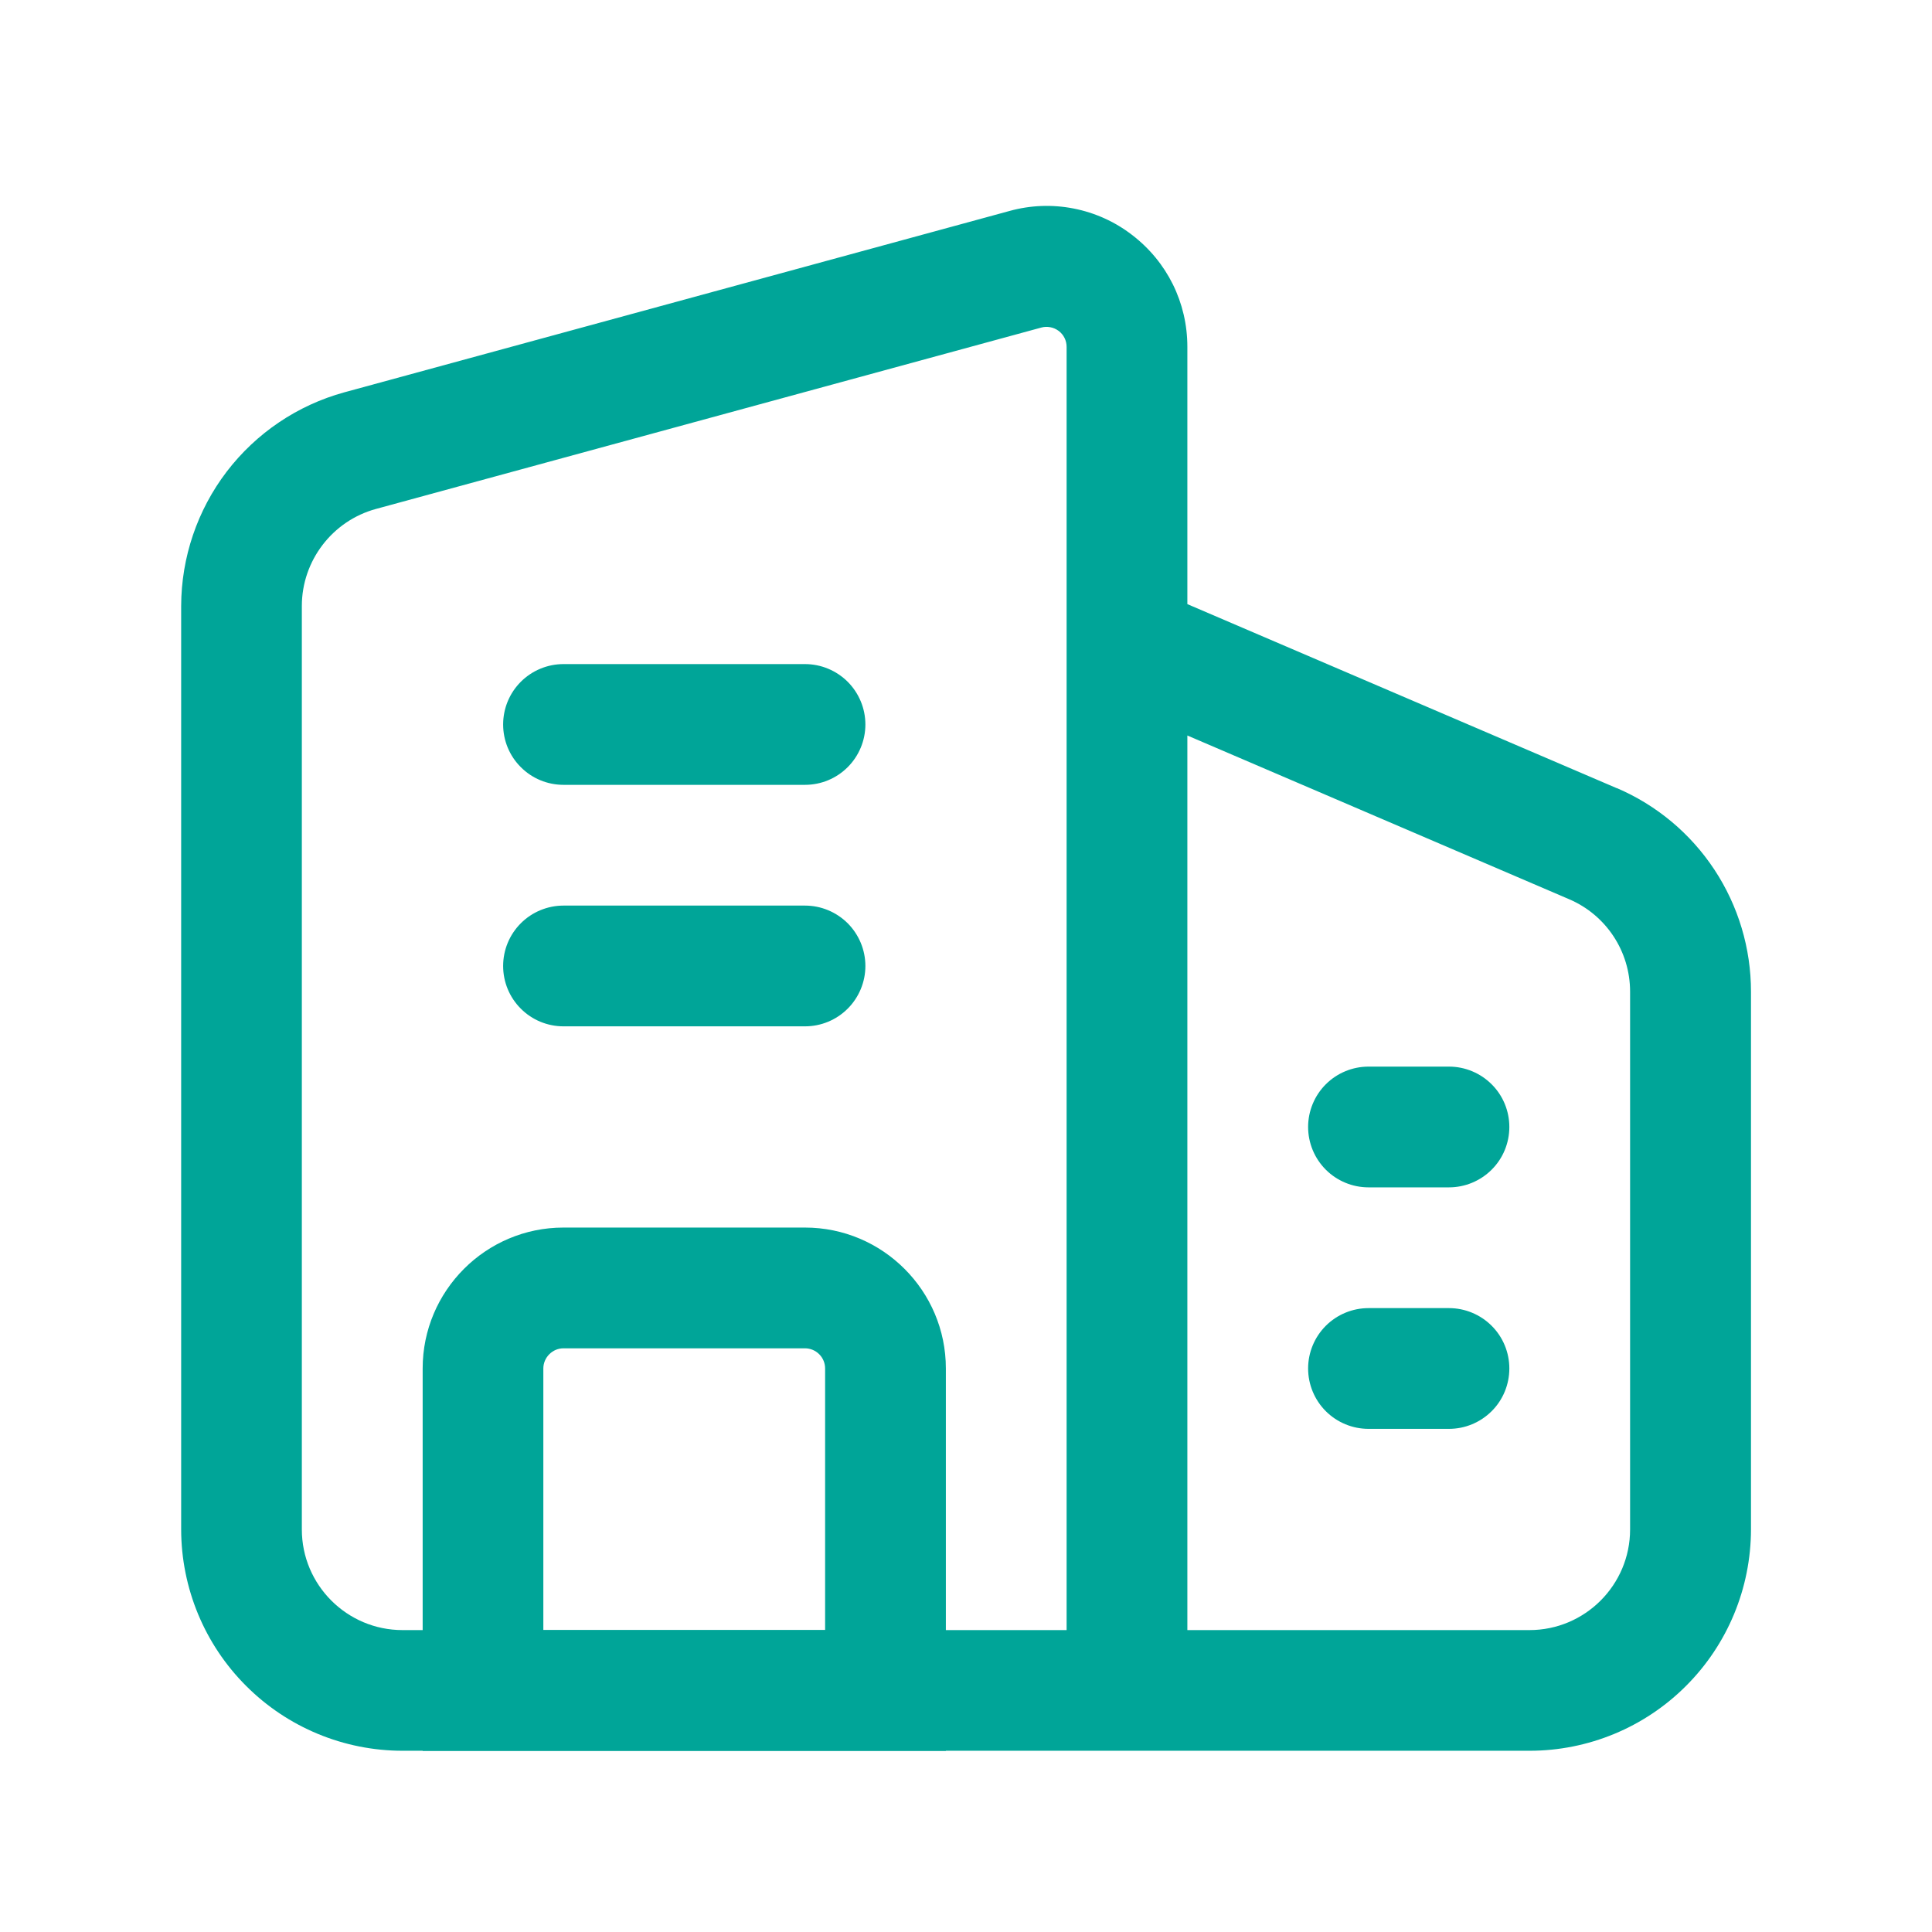
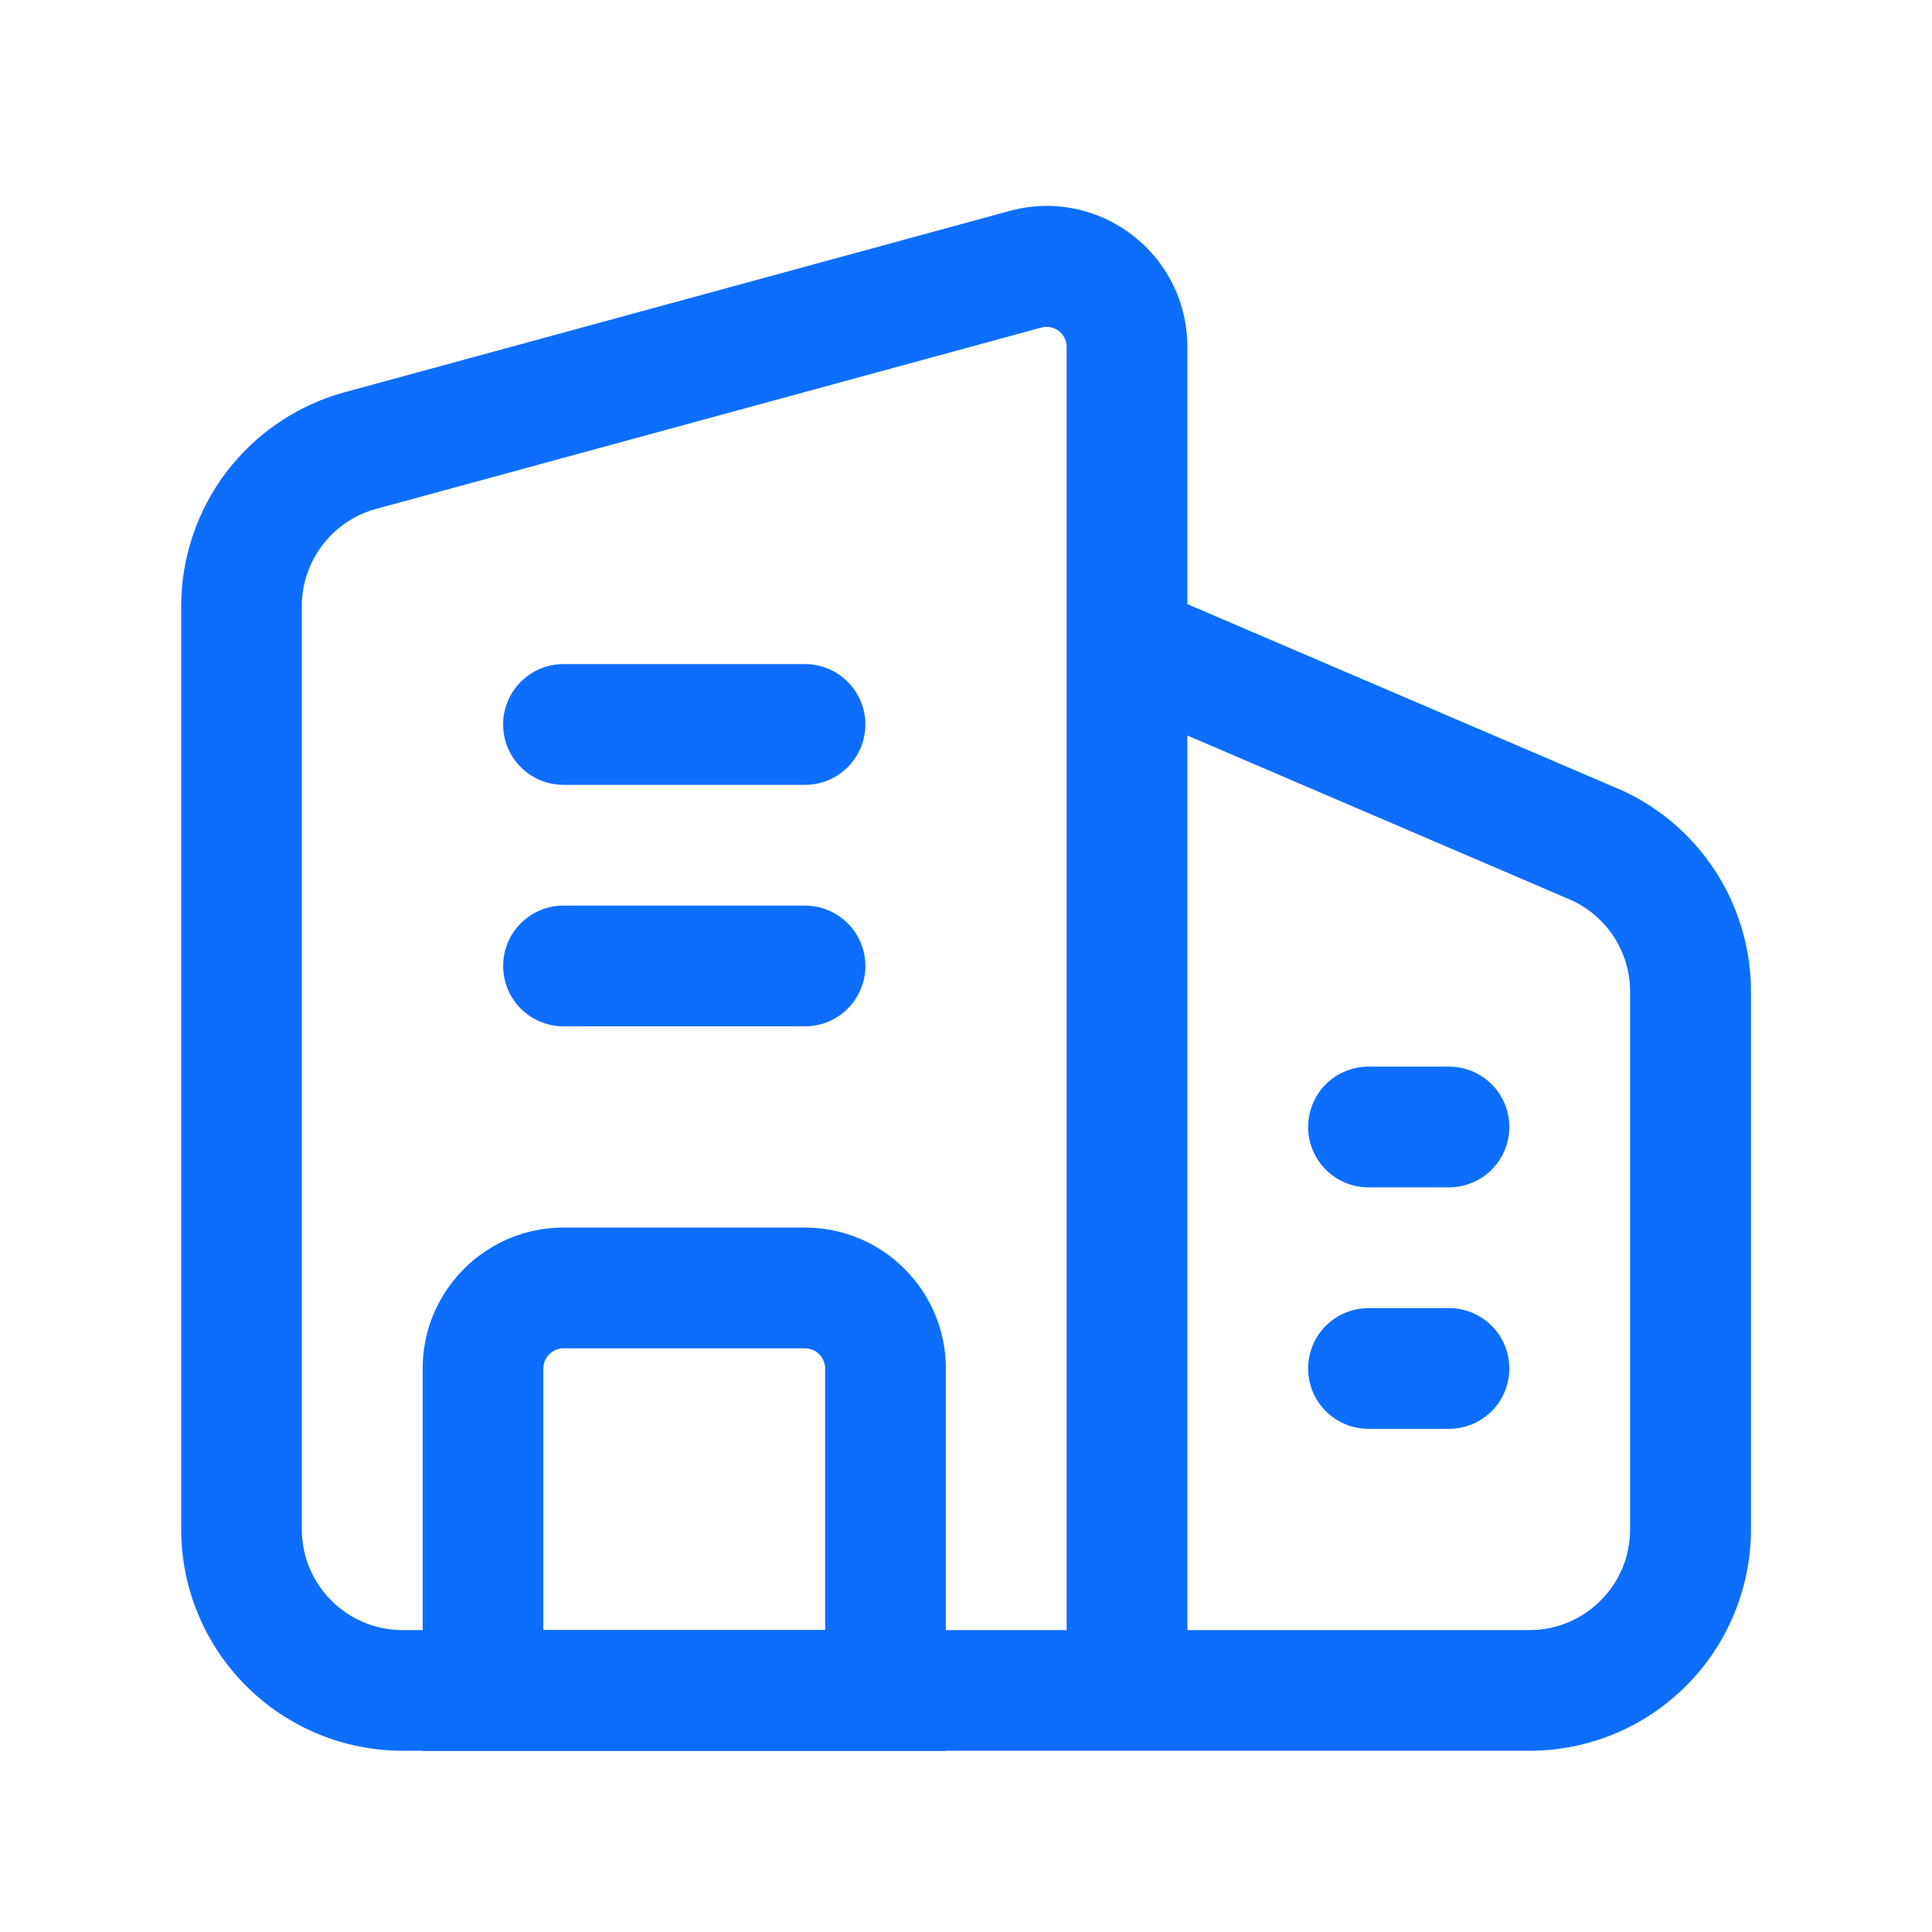
<svg xmlns="http://www.w3.org/2000/svg" width="26" height="26" viewBox="0 0 26 26" fill="none">
-   <path d="M12.729 23.562H5.688V18.416C5.688 17.371 6.538 16.52 7.583 16.52H10.833C11.879 16.52 12.729 17.371 12.729 18.416V23.562ZM7.312 21.937H11.104V18.416C11.104 18.345 11.076 18.276 11.025 18.225C10.974 18.174 10.905 18.145 10.833 18.145H7.583C7.511 18.145 7.443 18.174 7.392 18.225C7.341 18.276 7.312 18.345 7.312 18.416V21.937Z" fill="#00A598" />
-   <path d="M21.758 10.607L15.979 8.13V4.668C15.979 4.072 15.707 3.523 15.234 3.161C15.003 2.983 14.734 2.862 14.448 2.806C14.162 2.75 13.867 2.761 13.586 2.839L4.633 5.28C4.003 5.453 3.448 5.828 3.051 6.347C2.655 6.866 2.44 7.501 2.438 8.154V20.582C2.439 21.372 2.753 22.13 3.312 22.688C3.87 23.247 4.628 23.561 5.418 23.561H20.584C21.374 23.561 22.132 23.247 22.69 22.688C23.249 22.13 23.563 21.372 23.564 20.582V13.344C23.564 12.761 23.393 12.191 23.072 11.704C22.751 11.217 22.294 10.835 21.759 10.606L21.758 10.607ZM14.354 21.937H5.417C4.67 21.937 4.062 21.33 4.062 20.583V8.155C4.062 7.546 4.473 7.009 5.06 6.849L14.014 4.408C14.054 4.397 14.095 4.396 14.136 4.404C14.176 4.411 14.214 4.429 14.247 4.453C14.28 4.478 14.308 4.511 14.326 4.548C14.345 4.586 14.354 4.627 14.354 4.669V21.937ZM21.937 20.583C21.937 21.33 21.33 21.937 20.583 21.937H15.979V9.898L21.116 12.101C21.615 12.314 21.937 12.803 21.937 13.345V20.583ZM11.646 9.75C11.646 9.965 11.56 10.172 11.408 10.324C11.255 10.477 11.049 10.562 10.833 10.562H7.583C7.368 10.562 7.161 10.477 7.009 10.324C6.856 10.172 6.771 9.965 6.771 9.75C6.771 9.534 6.856 9.328 7.009 9.175C7.161 9.023 7.368 8.937 7.583 8.937H10.833C11.049 8.937 11.255 9.023 11.408 9.175C11.56 9.328 11.646 9.534 11.646 9.75ZM11.646 13C11.646 13.215 11.56 13.422 11.408 13.574C11.255 13.727 11.049 13.812 10.833 13.812H7.583C7.368 13.812 7.161 13.727 7.009 13.574C6.856 13.422 6.771 13.215 6.771 13C6.771 12.784 6.856 12.578 7.009 12.425C7.161 12.273 7.368 12.187 7.583 12.187H10.833C11.049 12.187 11.255 12.273 11.408 12.425C11.56 12.578 11.646 12.784 11.646 13ZM20.312 18.416C20.312 18.632 20.227 18.839 20.074 18.991C19.922 19.143 19.715 19.229 19.5 19.229H18.417C18.201 19.229 17.994 19.143 17.842 18.991C17.69 18.839 17.604 18.632 17.604 18.416C17.604 18.201 17.69 17.994 17.842 17.842C17.994 17.69 18.201 17.604 18.417 17.604H19.5C19.715 17.604 19.922 17.69 20.074 17.842C20.227 17.994 20.312 18.201 20.312 18.416ZM20.312 15.166C20.312 15.382 20.227 15.589 20.074 15.741C19.922 15.893 19.715 15.979 19.5 15.979H18.417C18.201 15.979 17.994 15.893 17.842 15.741C17.69 15.589 17.604 15.382 17.604 15.166C17.604 14.951 17.69 14.744 17.842 14.592C17.994 14.44 18.201 14.354 18.417 14.354H19.5C19.715 14.354 19.922 14.44 20.074 14.592C20.227 14.744 20.312 14.951 20.312 15.166Z" fill="#00A598" />
+   <path d="M12.729 23.562H5.688V18.416C5.688 17.371 6.538 16.52 7.583 16.52H10.833C11.879 16.52 12.729 17.371 12.729 18.416V23.562ZM7.312 21.937H11.104V18.416C11.104 18.345 11.076 18.276 11.025 18.225C10.974 18.174 10.905 18.145 10.833 18.145H7.583C7.511 18.145 7.443 18.174 7.392 18.225C7.341 18.276 7.312 18.345 7.312 18.416V21.937Z" fill="#0d6efd" />
+   <path d="M21.758 10.607L15.979 8.13V4.668C15.979 4.072 15.707 3.523 15.234 3.161C15.003 2.983 14.734 2.862 14.448 2.806C14.162 2.75 13.867 2.761 13.586 2.839L4.633 5.28C4.003 5.453 3.448 5.828 3.051 6.347C2.655 6.866 2.44 7.501 2.438 8.154V20.582C2.439 21.372 2.753 22.13 3.312 22.688C3.87 23.247 4.628 23.561 5.418 23.561H20.584C21.374 23.561 22.132 23.247 22.69 22.688C23.249 22.13 23.563 21.372 23.564 20.582V13.344C23.564 12.761 23.393 12.191 23.072 11.704C22.751 11.217 22.294 10.835 21.759 10.606L21.758 10.607ZM14.354 21.937H5.417C4.67 21.937 4.062 21.33 4.062 20.583V8.155C4.062 7.546 4.473 7.009 5.06 6.849L14.014 4.408C14.054 4.397 14.095 4.396 14.136 4.404C14.176 4.411 14.214 4.429 14.247 4.453C14.28 4.478 14.308 4.511 14.326 4.548C14.345 4.586 14.354 4.627 14.354 4.669V21.937ZM21.937 20.583C21.937 21.33 21.33 21.937 20.583 21.937H15.979V9.898L21.116 12.101C21.615 12.314 21.937 12.803 21.937 13.345V20.583ZM11.646 9.75C11.646 9.965 11.56 10.172 11.408 10.324C11.255 10.477 11.049 10.562 10.833 10.562H7.583C7.368 10.562 7.161 10.477 7.009 10.324C6.856 10.172 6.771 9.965 6.771 9.75C6.771 9.534 6.856 9.328 7.009 9.175C7.161 9.023 7.368 8.937 7.583 8.937H10.833C11.049 8.937 11.255 9.023 11.408 9.175C11.56 9.328 11.646 9.534 11.646 9.75ZM11.646 13C11.646 13.215 11.56 13.422 11.408 13.574C11.255 13.727 11.049 13.812 10.833 13.812H7.583C7.368 13.812 7.161 13.727 7.009 13.574C6.856 13.422 6.771 13.215 6.771 13C6.771 12.784 6.856 12.578 7.009 12.425C7.161 12.273 7.368 12.187 7.583 12.187H10.833C11.049 12.187 11.255 12.273 11.408 12.425C11.56 12.578 11.646 12.784 11.646 13ZM20.312 18.416C20.312 18.632 20.227 18.839 20.074 18.991C19.922 19.143 19.715 19.229 19.5 19.229H18.417C18.201 19.229 17.994 19.143 17.842 18.991C17.69 18.839 17.604 18.632 17.604 18.416C17.604 18.201 17.69 17.994 17.842 17.842C17.994 17.69 18.201 17.604 18.417 17.604H19.5C19.715 17.604 19.922 17.69 20.074 17.842C20.227 17.994 20.312 18.201 20.312 18.416ZM20.312 15.166C20.312 15.382 20.227 15.589 20.074 15.741C19.922 15.893 19.715 15.979 19.5 15.979H18.417C18.201 15.979 17.994 15.893 17.842 15.741C17.69 15.589 17.604 15.382 17.604 15.166C17.604 14.951 17.69 14.744 17.842 14.592C17.994 14.44 18.201 14.354 18.417 14.354H19.5C19.715 14.354 19.922 14.44 20.074 14.592C20.227 14.744 20.312 14.951 20.312 15.166Z" fill="#0d6efd" />
</svg>
